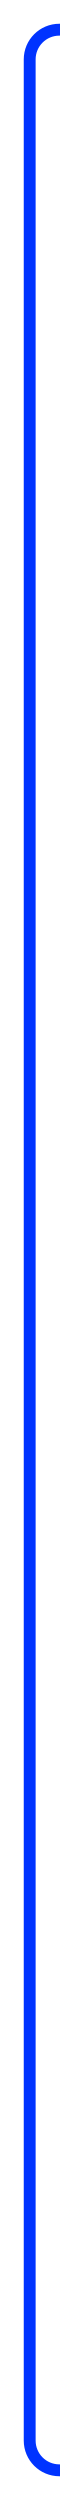
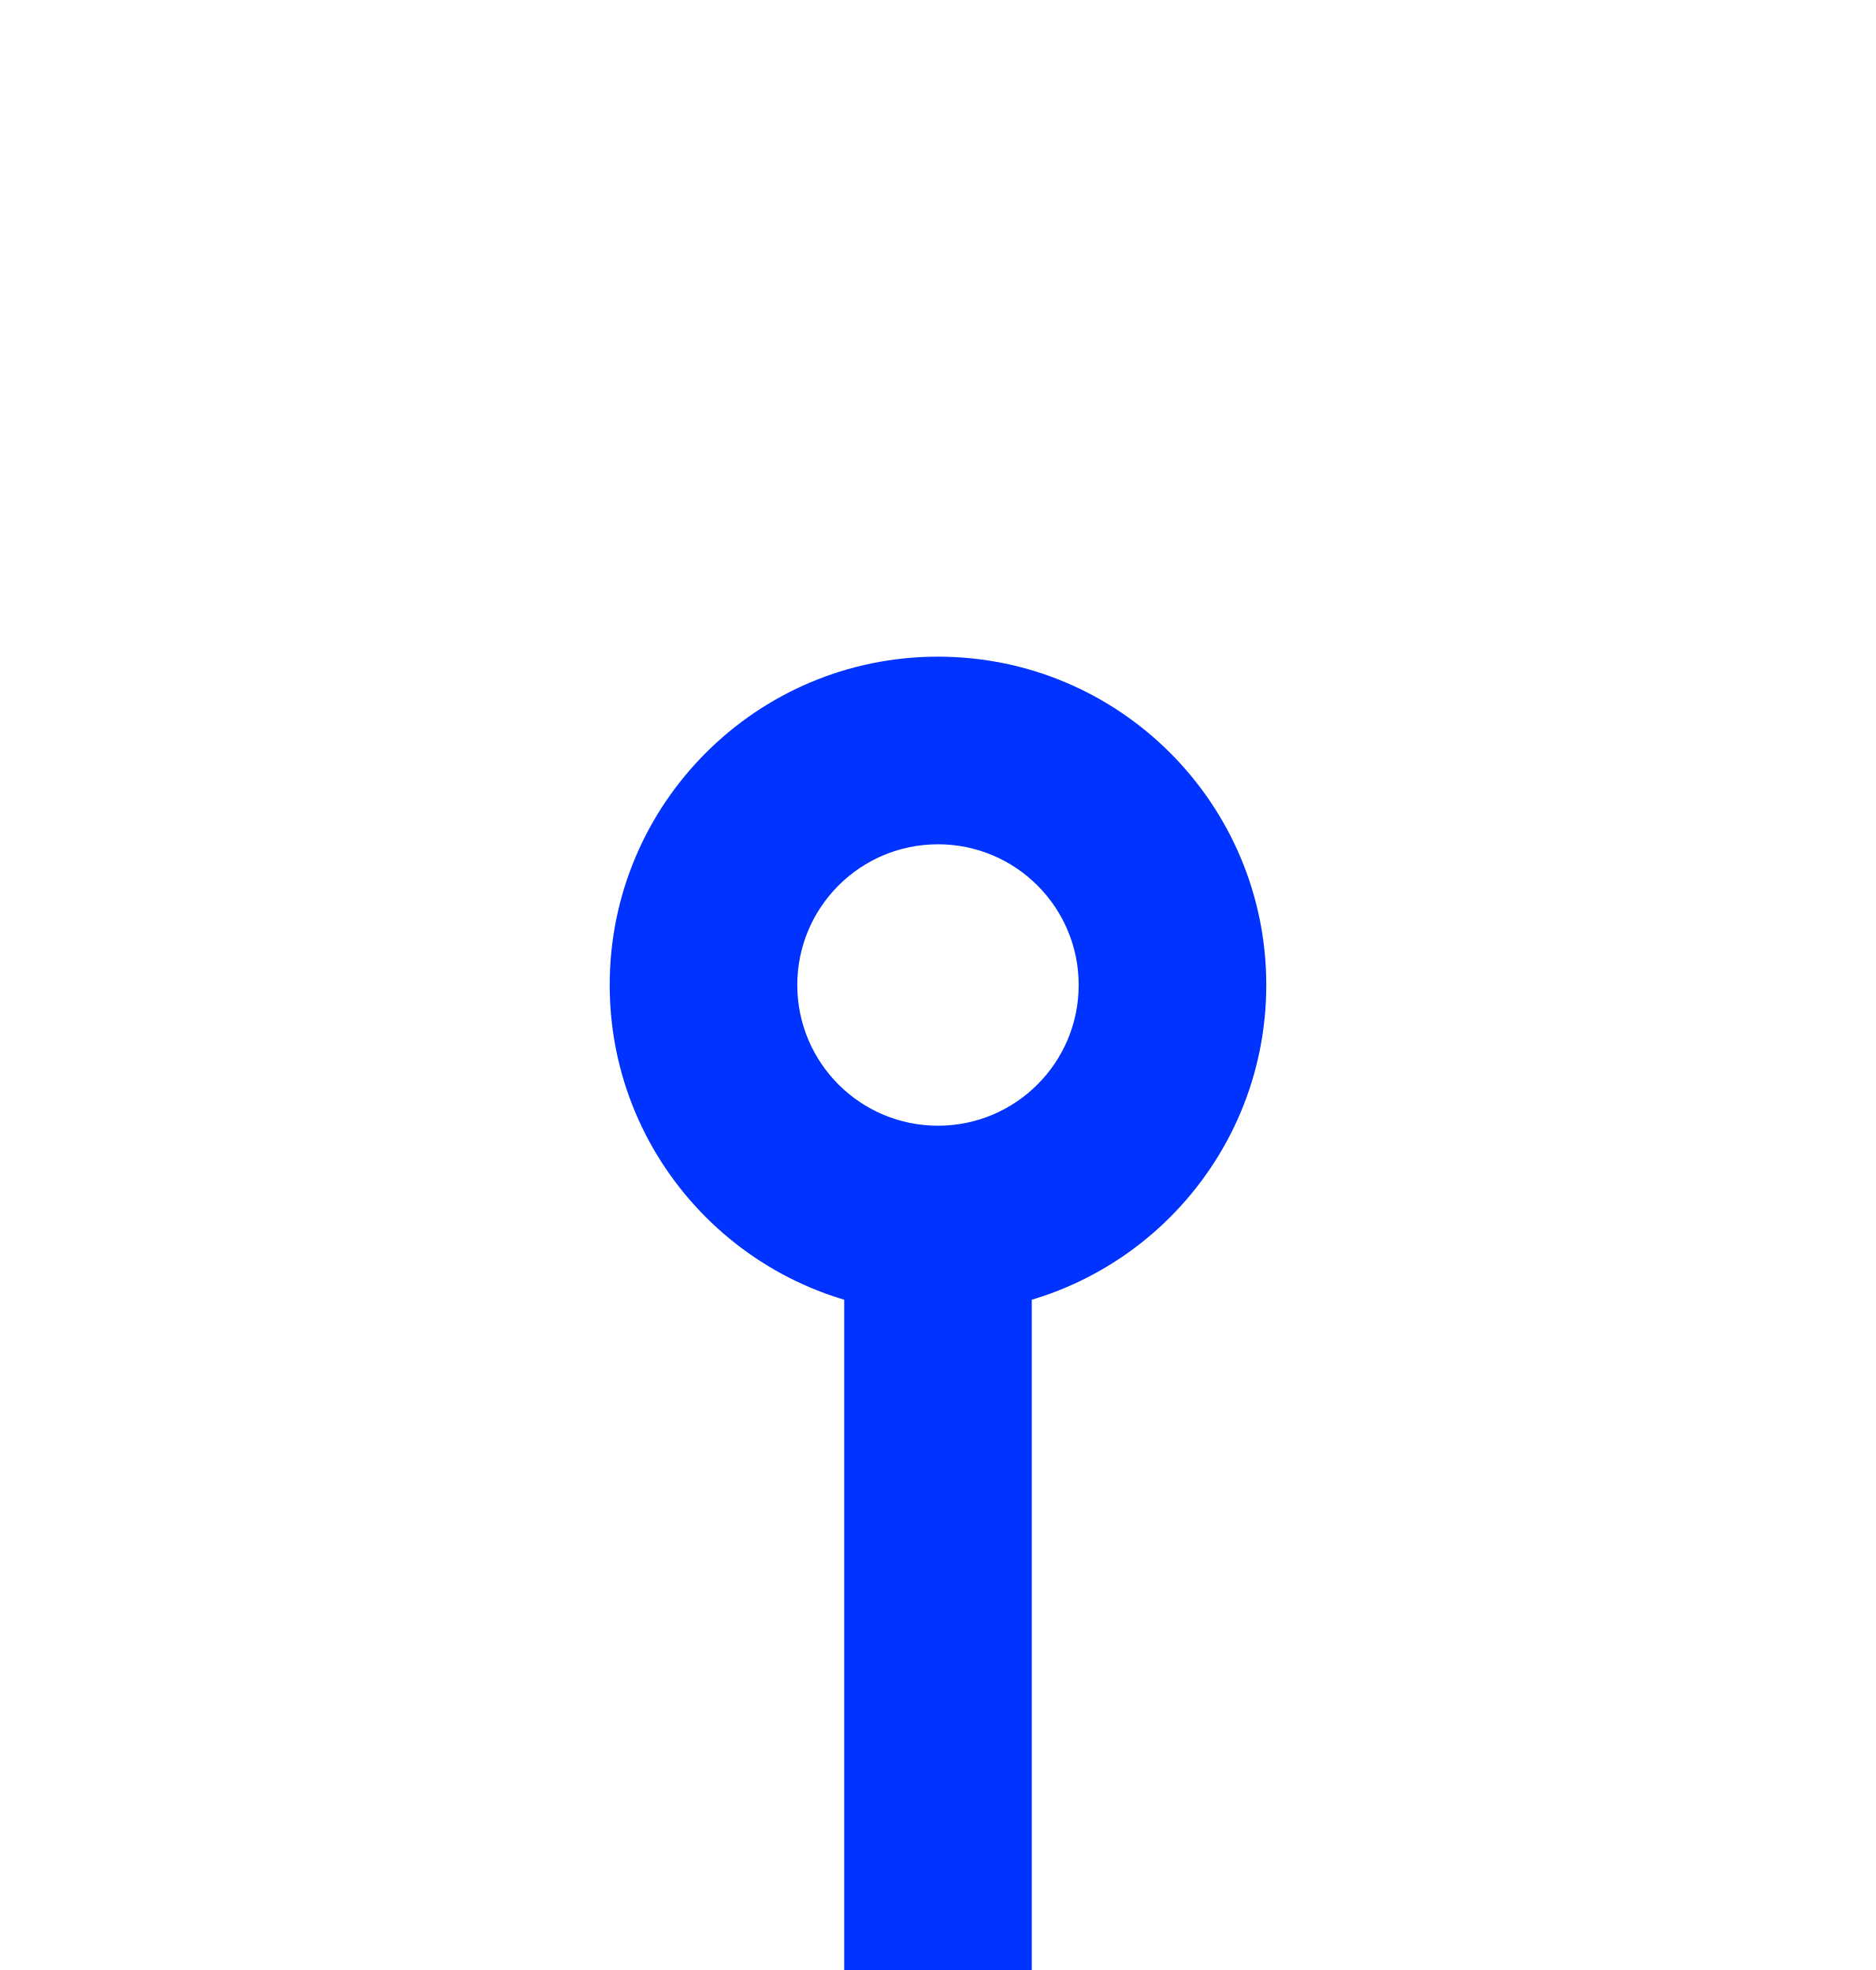
- <svg xmlns="http://www.w3.org/2000/svg" version="1.1" width="10px" height="421px" preserveAspectRatio="xMidYMin meet" viewBox="143 272  8 421">
-   <path d="M 223 688  L 152 688  A 5 5 0 0 1 147 683 L 147 282  A 5 5 0 0 1 152 277 L 217 277  " stroke-width="2" stroke="#0033ff" fill="none" />
-   <path d="M 225.5 684.5  A 3.5 3.5 0 0 0 222 688 A 3.5 3.5 0 0 0 225.5 691.5 A 3.5 3.5 0 0 0 229 688 A 3.5 3.5 0 0 0 225.5 684.5 Z M 225.5 686.5  A 1.5 1.5 0 0 1 227 688 A 1.5 1.5 0 0 1 225.5 689.5 A 1.5 1.5 0 0 1 224 688 A 1.5 1.5 0 0 1 225.5 686.5 Z M 215 286.5  L 229 277  L 215 267.5  L 215 286.5  Z " fill-rule="nonzero" fill="#0033ff" stroke="none" />
+ <svg xmlns="http://www.w3.org/2000/svg" version="1.1" width="20px" height="21px" preserveAspectRatio="xMidYMin meet" viewBox="336 422  18 21">
+   <path d="M 345 435  L 345 498  " stroke-width="2" stroke="#0033ff" fill="none" />
+   <path d="M 345 429  A 3.5 3.5 0 0 0 341.5 432.5 A 3.5 3.5 0 0 0 345 436 A 3.5 3.5 0 0 0 348.5 432.5 A 3.5 3.5 0 0 0 345 429 Z M 345 431  A 1.5 1.5 0 0 1 346.5 432.5 A 1.5 1.5 0 0 1 345 434 A 1.5 1.5 0 0 1 343.5 432.5 A 1.5 1.5 0 0 1 345 431 Z M 335.5 496  L 345 510  L 354.5 496  L 335.5 496  Z " fill-rule="nonzero" fill="#0033ff" stroke="none" />
</svg>
